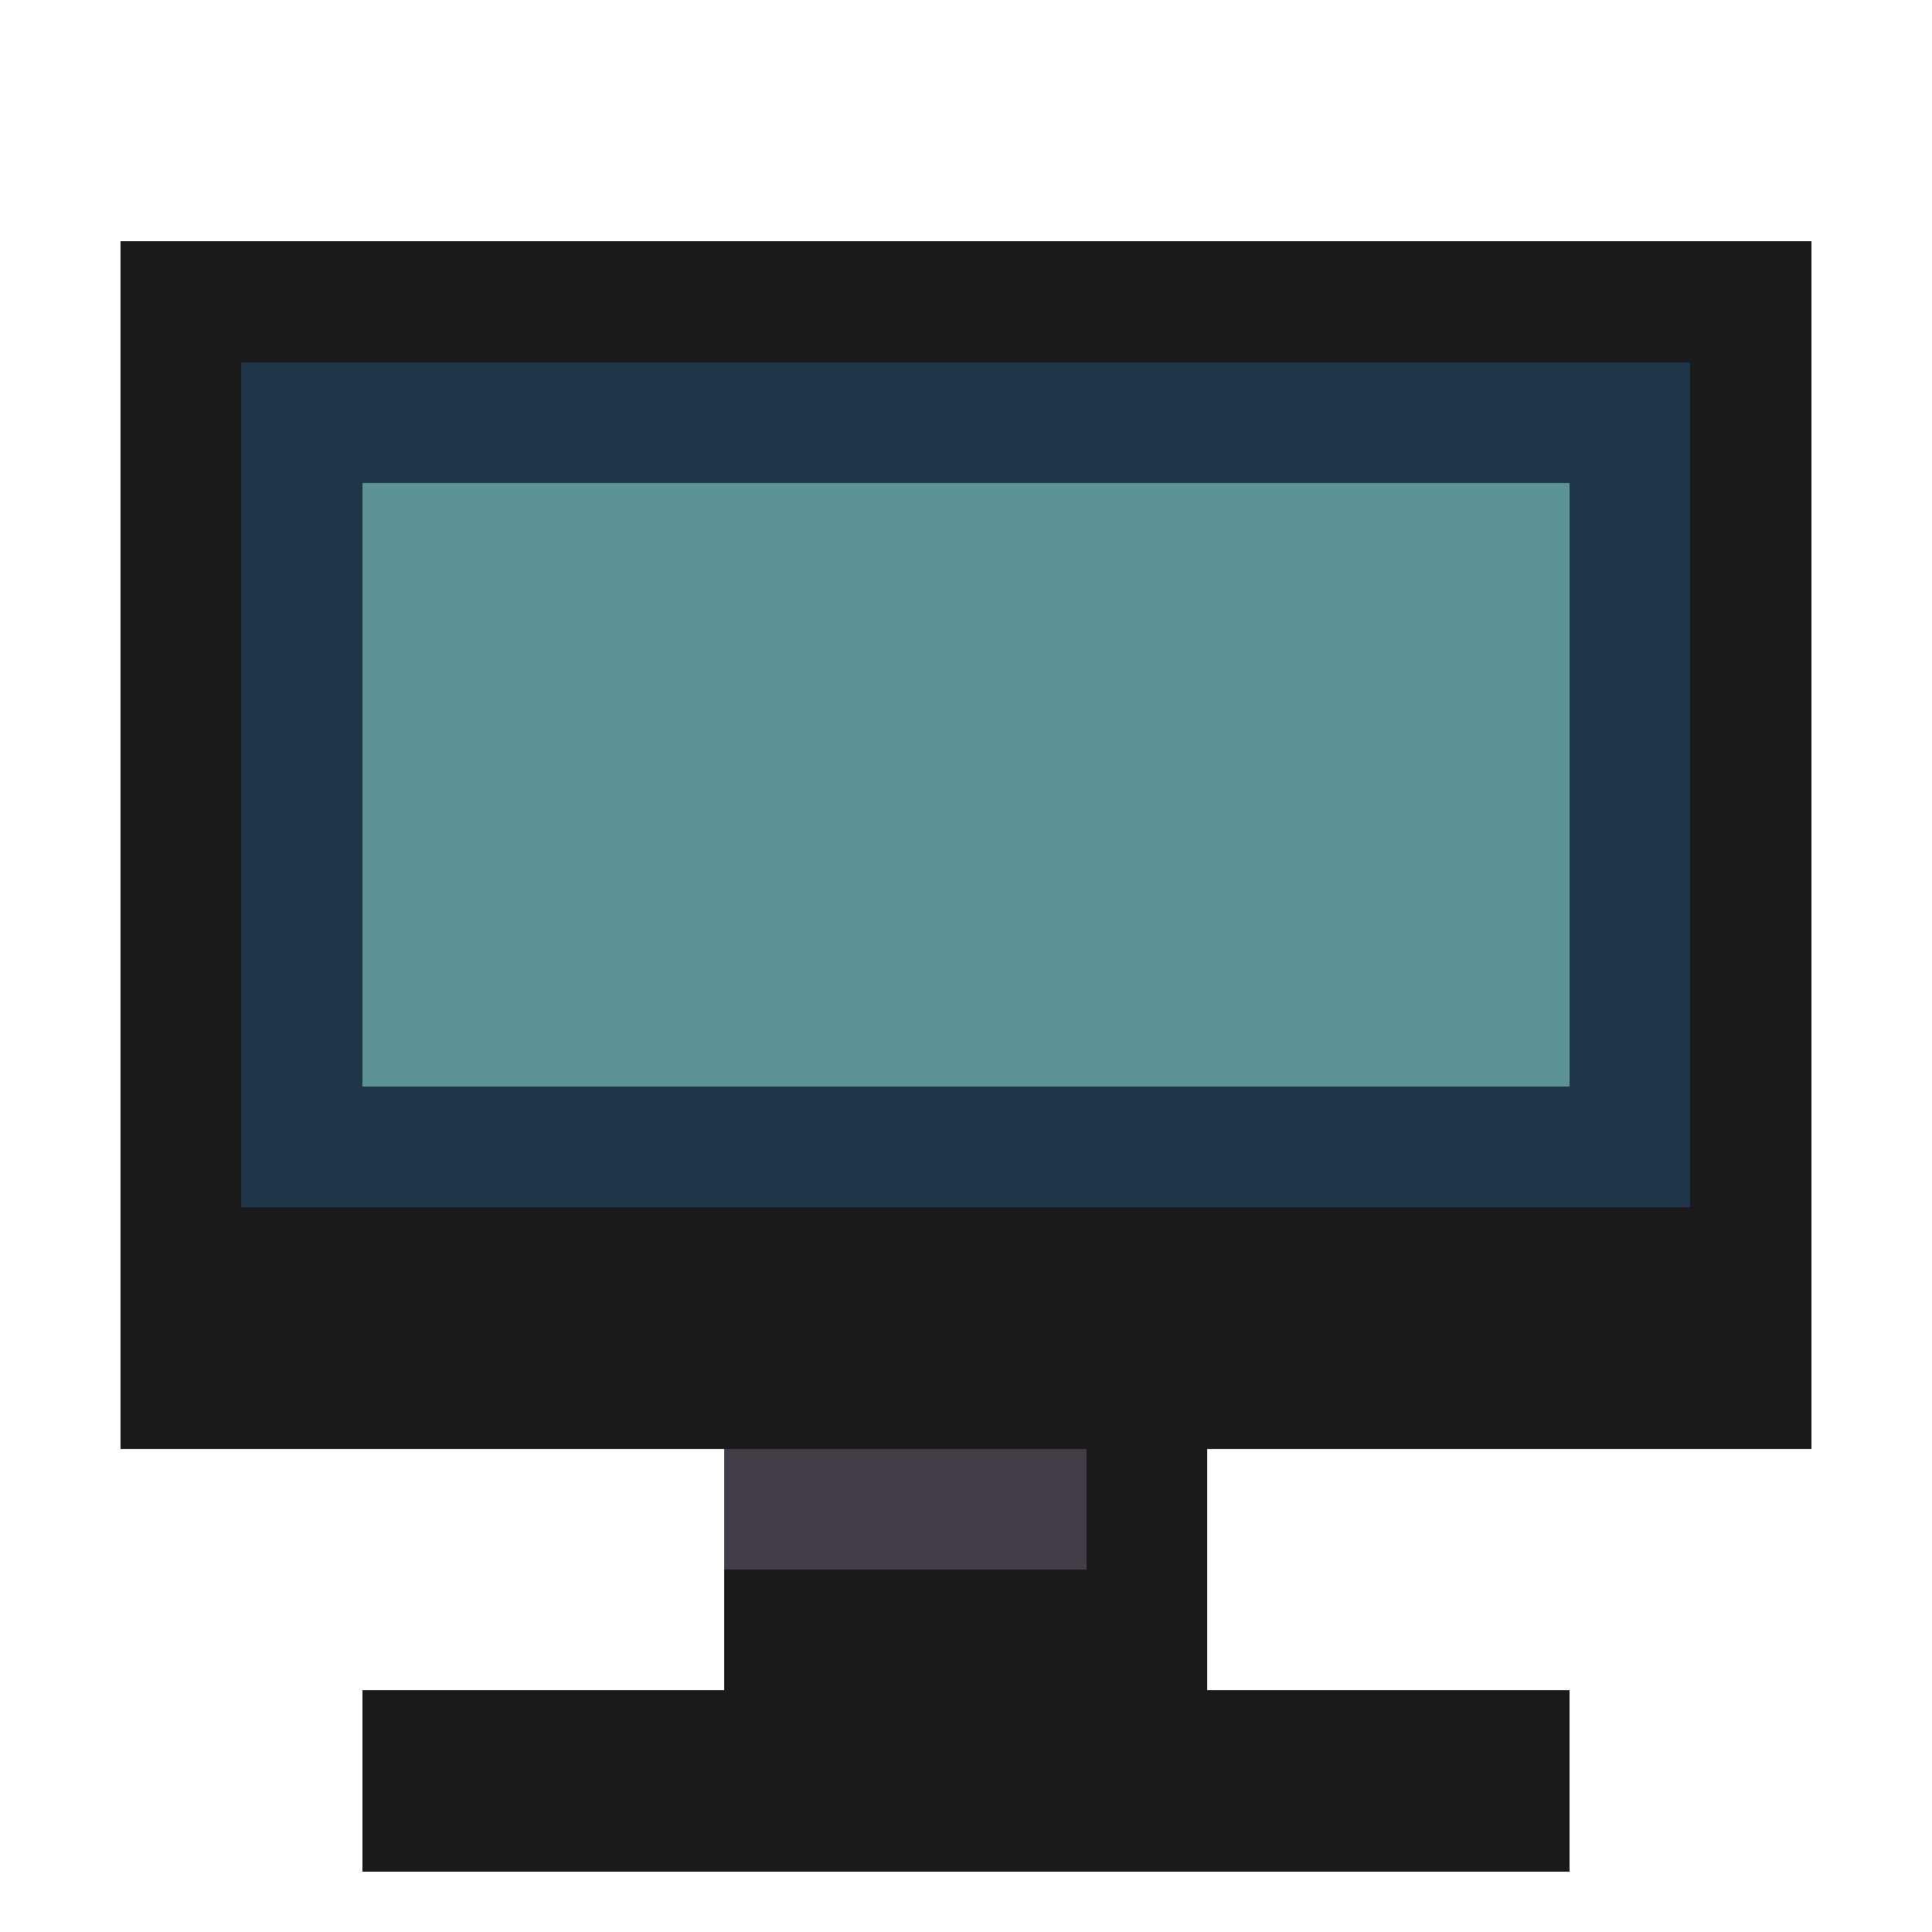
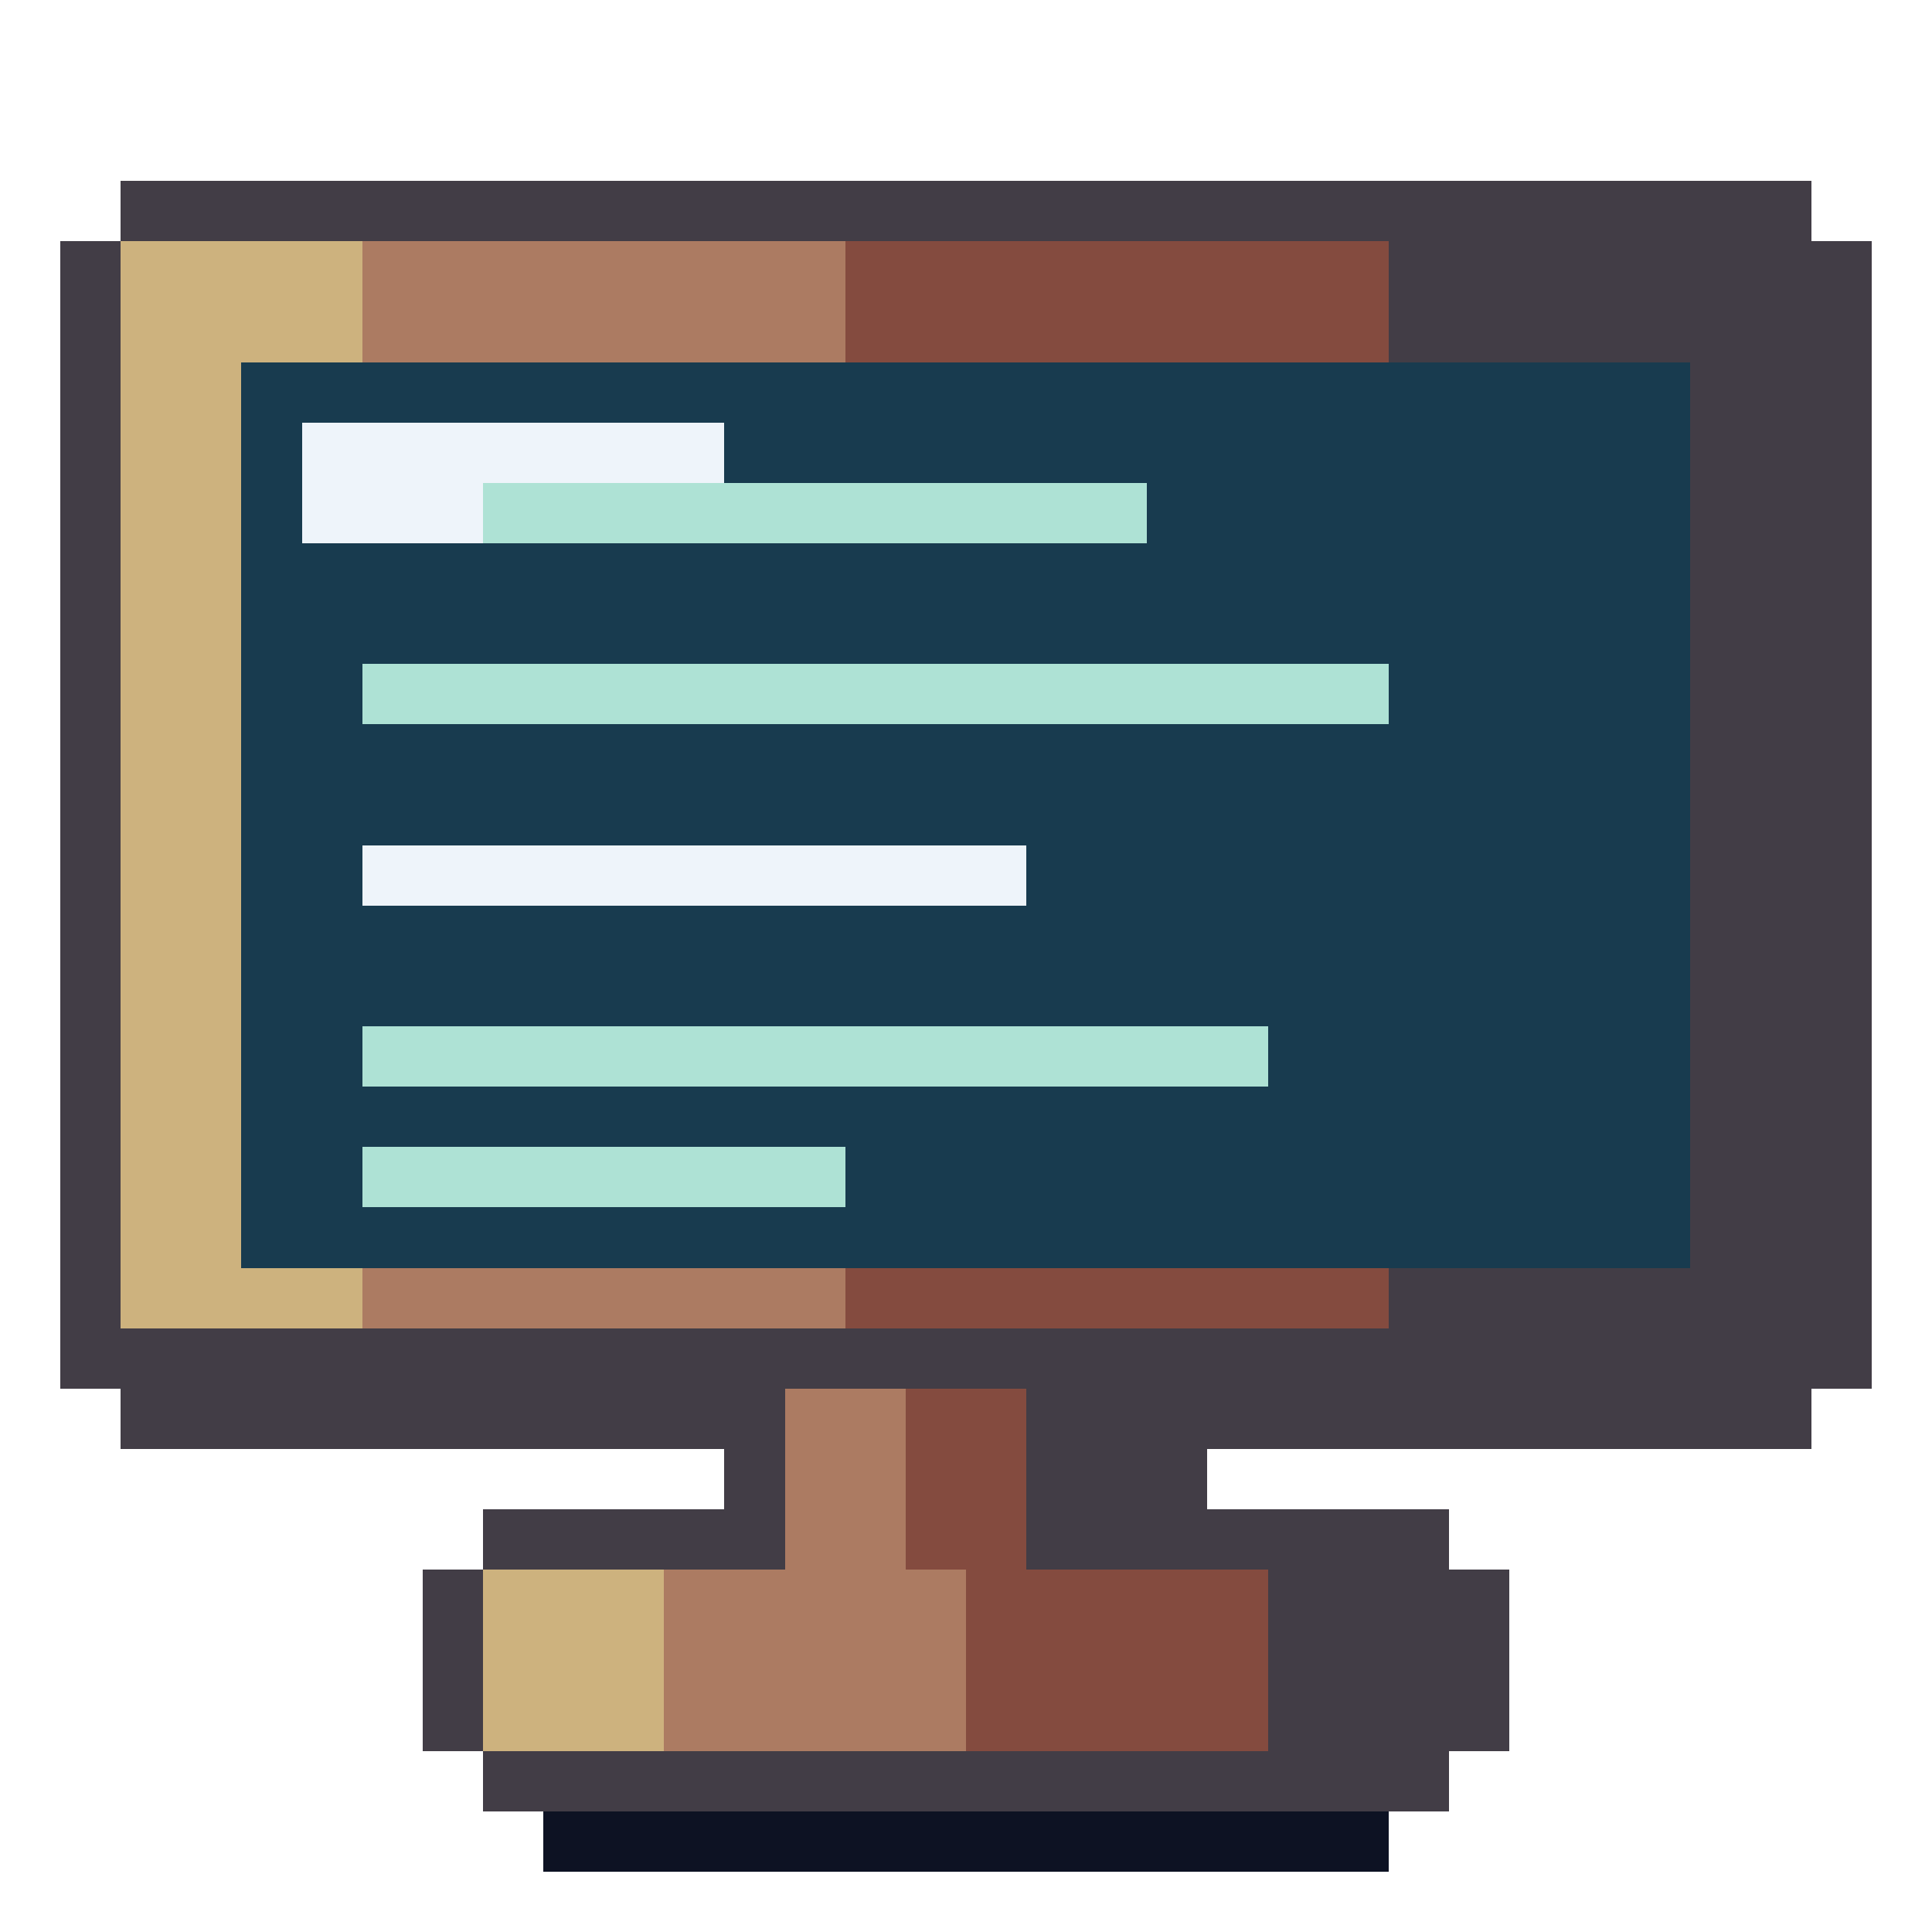
<svg xmlns="http://www.w3.org/2000/svg" viewBox="0 0 32 32" shape-rendering="crispEdges">
-   <rect x="2" y="4" width="28" height="20" fill="#1a1a1a" />
-   <rect x="4" y="6" width="24" height="14" fill="#1e354a" />
-   <rect x="6" y="8" width="20" height="10" fill="#5c9396" />
-   <rect x="12" y="24" width="8" height="4" fill="#1a1a1a" />
-   <rect x="12" y="24" width="6" height="2" fill="#423d46" />
-   <rect x="6" y="28" width="20" height="3" fill="#1a1a1a" />
+   <rect x="2" y="3" width="28" height="1" fill="#423d46" />
+   <rect x="1" y="4" width="1" height="1" fill="#423d46" />
+   <rect x="2" y="4" width="4" height="1" fill="#cdb27e" />
+   <rect x="6" y="4" width="8" height="1" fill="#ac7b62" />
+   <rect x="14" y="4" width="9" height="1" fill="#844b3f" />
+   <rect x="23" y="4" width="8" height="1" fill="#423d46" />
+   <rect x="1" y="5" width="1" height="1" fill="#423d46" />
+   <rect x="2" y="5" width="4" height="1" fill="#cdb27e" />
+   <rect x="6" y="5" width="8" height="1" fill="#ac7b62" />
+   <rect x="14" y="5" width="9" height="1" fill="#844b3f" />
+   <rect x="23" y="5" width="8" height="1" fill="#423d46" />
+   <rect x="1" y="6" width="1" height="1" fill="#423d46" />
+   <rect x="2" y="6" width="2" height="1" fill="#cdb27e" />
+   <rect x="4" y="6" width="24" height="1" fill="#183b4f" />
+   <rect x="28" y="6" width="3" height="1" fill="#423d46" />
+   <rect x="1" y="7" width="1" height="1" fill="#423d46" />
+   <rect x="2" y="7" width="2" height="1" fill="#cdb27e" />
+   <rect x="4" y="7" width="1" height="1" fill="#183b4f" />
+   <rect x="5" y="7" width="7" height="1" fill="#eef4fa" />
+   <rect x="12" y="7" width="16" height="1" fill="#183b4f" />
+   <rect x="28" y="7" width="3" height="1" fill="#423d46" />
+   <rect x="1" y="8" width="1" height="1" fill="#423d46" />
+   <rect x="2" y="8" width="2" height="1" fill="#cdb27e" />
+   <rect x="4" y="8" width="1" height="1" fill="#183b4f" />
+   <rect x="5" y="8" width="3" height="1" fill="#eef4fa" />
+   <rect x="8" y="8" width="11" height="1" fill="#aee2d5" />
+   <rect x="19" y="8" width="9" height="1" fill="#183b4f" />
+   <rect x="28" y="8" width="3" height="1" fill="#423d46" />
+   <rect x="1" y="9" width="1" height="1" fill="#423d46" />
+   <rect x="2" y="9" width="2" height="1" fill="#cdb27e" />
+   <rect x="4" y="9" width="24" height="1" fill="#183b4f" />
+   <rect x="28" y="9" width="3" height="1" fill="#423d46" />
+   <rect x="1" y="10" width="1" height="1" fill="#423d46" />
+   <rect x="2" y="10" width="2" height="1" fill="#cdb27e" />
+   <rect x="4" y="10" width="24" height="1" fill="#183b4f" />
+   <rect x="28" y="10" width="3" height="1" fill="#423d46" />
+   <rect x="1" y="11" width="1" height="1" fill="#423d46" />
+   <rect x="2" y="11" width="2" height="1" fill="#cdb27e" />
+   <rect x="4" y="11" width="2" height="1" fill="#183b4f" />
+   <rect x="6" y="11" width="17" height="1" fill="#aee2d5" />
+   <rect x="23" y="11" width="5" height="1" fill="#183b4f" />
+   <rect x="28" y="11" width="3" height="1" fill="#423d46" />
+   <rect x="1" y="12" width="1" height="1" fill="#423d46" />
+   <rect x="2" y="12" width="2" height="1" fill="#cdb27e" />
+   <rect x="4" y="12" width="24" height="1" fill="#183b4f" />
+   <rect x="28" y="12" width="3" height="1" fill="#423d46" />
+   <rect x="1" y="13" width="1" height="1" fill="#423d46" />
+   <rect x="2" y="13" width="2" height="1" fill="#cdb27e" />
+   <rect x="4" y="13" width="24" height="1" fill="#183b4f" />
+   <rect x="28" y="13" width="3" height="1" fill="#423d46" />
+   <rect x="1" y="14" width="1" height="1" fill="#423d46" />
+   <rect x="2" y="14" width="2" height="1" fill="#cdb27e" />
+   <rect x="4" y="14" width="2" height="1" fill="#183b4f" />
+   <rect x="6" y="14" width="11" height="1" fill="#eef4fa" />
+   <rect x="17" y="14" width="11" height="1" fill="#183b4f" />
+   <rect x="28" y="14" width="3" height="1" fill="#423d46" />
+   <rect x="1" y="15" width="1" height="1" fill="#423d46" />
+   <rect x="2" y="15" width="2" height="1" fill="#cdb27e" />
+   <rect x="4" y="15" width="24" height="1" fill="#183b4f" />
+   <rect x="28" y="15" width="3" height="1" fill="#423d46" />
+   <rect x="1" y="16" width="1" height="1" fill="#423d46" />
+   <rect x="2" y="16" width="2" height="1" fill="#cdb27e" />
+   <rect x="4" y="16" width="24" height="1" fill="#183b4f" />
+   <rect x="28" y="16" width="3" height="1" fill="#423d46" />
+   <rect x="1" y="17" width="1" height="1" fill="#423d46" />
+   <rect x="2" y="17" width="2" height="1" fill="#cdb27e" />
+   <rect x="4" y="17" width="2" height="1" fill="#183b4f" />
+   <rect x="6" y="17" width="15" height="1" fill="#aee2d5" />
+   <rect x="21" y="17" width="7" height="1" fill="#183b4f" />
+   <rect x="28" y="17" width="3" height="1" fill="#423d46" />
+   <rect x="1" y="18" width="1" height="1" fill="#423d46" />
+   <rect x="2" y="18" width="2" height="1" fill="#cdb27e" />
+   <rect x="4" y="18" width="24" height="1" fill="#183b4f" />
+   <rect x="28" y="18" width="3" height="1" fill="#423d46" />
+   <rect x="1" y="19" width="1" height="1" fill="#423d46" />
+   <rect x="2" y="19" width="2" height="1" fill="#cdb27e" />
+   <rect x="4" y="19" width="2" height="1" fill="#183b4f" />
+   <rect x="6" y="19" width="8" height="1" fill="#aee2d5" />
+   <rect x="14" y="19" width="14" height="1" fill="#183b4f" />
+   <rect x="28" y="19" width="3" height="1" fill="#423d46" />
+   <rect x="1" y="20" width="1" height="1" fill="#423d46" />
+   <rect x="2" y="20" width="2" height="1" fill="#cdb27e" />
+   <rect x="4" y="20" width="24" height="1" fill="#183b4f" />
+   <rect x="28" y="20" width="3" height="1" fill="#423d46" />
+   <rect x="1" y="21" width="1" height="1" fill="#423d46" />
+   <rect x="2" y="21" width="4" height="1" fill="#cdb27e" />
+   <rect x="6" y="21" width="8" height="1" fill="#ac7b62" />
+   <rect x="14" y="21" width="9" height="1" fill="#844b3f" />
+   <rect x="23" y="21" width="8" height="1" fill="#423d46" />
+   <rect x="1" y="22" width="30" height="1" fill="#423d46" />
+   <rect x="2" y="23" width="11" height="1" fill="#423d46" />
+   <rect x="13" y="23" width="2" height="1" fill="#ac7b62" />
+   <rect x="15" y="23" width="2" height="1" fill="#844b3f" />
+   <rect x="17" y="23" width="13" height="1" fill="#423d46" />
+   <rect x="12" y="24" width="1" height="1" fill="#423d46" />
+   <rect x="13" y="24" width="2" height="1" fill="#ac7b62" />
+   <rect x="15" y="24" width="2" height="1" fill="#844b3f" />
+   <rect x="17" y="24" width="3" height="1" fill="#423d46" />
+   <rect x="8" y="25" width="5" height="1" fill="#423d46" />
+   <rect x="13" y="25" width="2" height="1" fill="#ac7b62" />
+   <rect x="15" y="25" width="2" height="1" fill="#844b3f" />
+   <rect x="17" y="25" width="7" height="1" fill="#423d46" />
+   <rect x="7" y="26" width="1" height="1" fill="#423d46" />
+   <rect x="8" y="26" width="3" height="1" fill="#cdb27e" />
+   <rect x="11" y="26" width="5" height="1" fill="#ac7b62" />
+   <rect x="16" y="26" width="5" height="1" fill="#844b3f" />
+   <rect x="21" y="26" width="4" height="1" fill="#423d46" />
+   <rect x="7" y="27" width="1" height="1" fill="#423d46" />
+   <rect x="8" y="27" width="3" height="1" fill="#cdb27e" />
+   <rect x="11" y="27" width="5" height="1" fill="#ac7b62" />
+   <rect x="16" y="27" width="5" height="1" fill="#844b3f" />
+   <rect x="21" y="27" width="4" height="1" fill="#423d46" />
+   <rect x="7" y="28" width="1" height="1" fill="#423d46" />
+   <rect x="8" y="28" width="3" height="1" fill="#cdb27e" />
+   <rect x="11" y="28" width="5" height="1" fill="#ac7b62" />
+   <rect x="16" y="28" width="5" height="1" fill="#844b3f" />
+   <rect x="21" y="28" width="4" height="1" fill="#423d46" />
+   <rect x="8" y="29" width="16" height="1" fill="#423d46" />
+   <rect x="9" y="30" width="14" height="1" fill="#0d1223" />
</svg>
